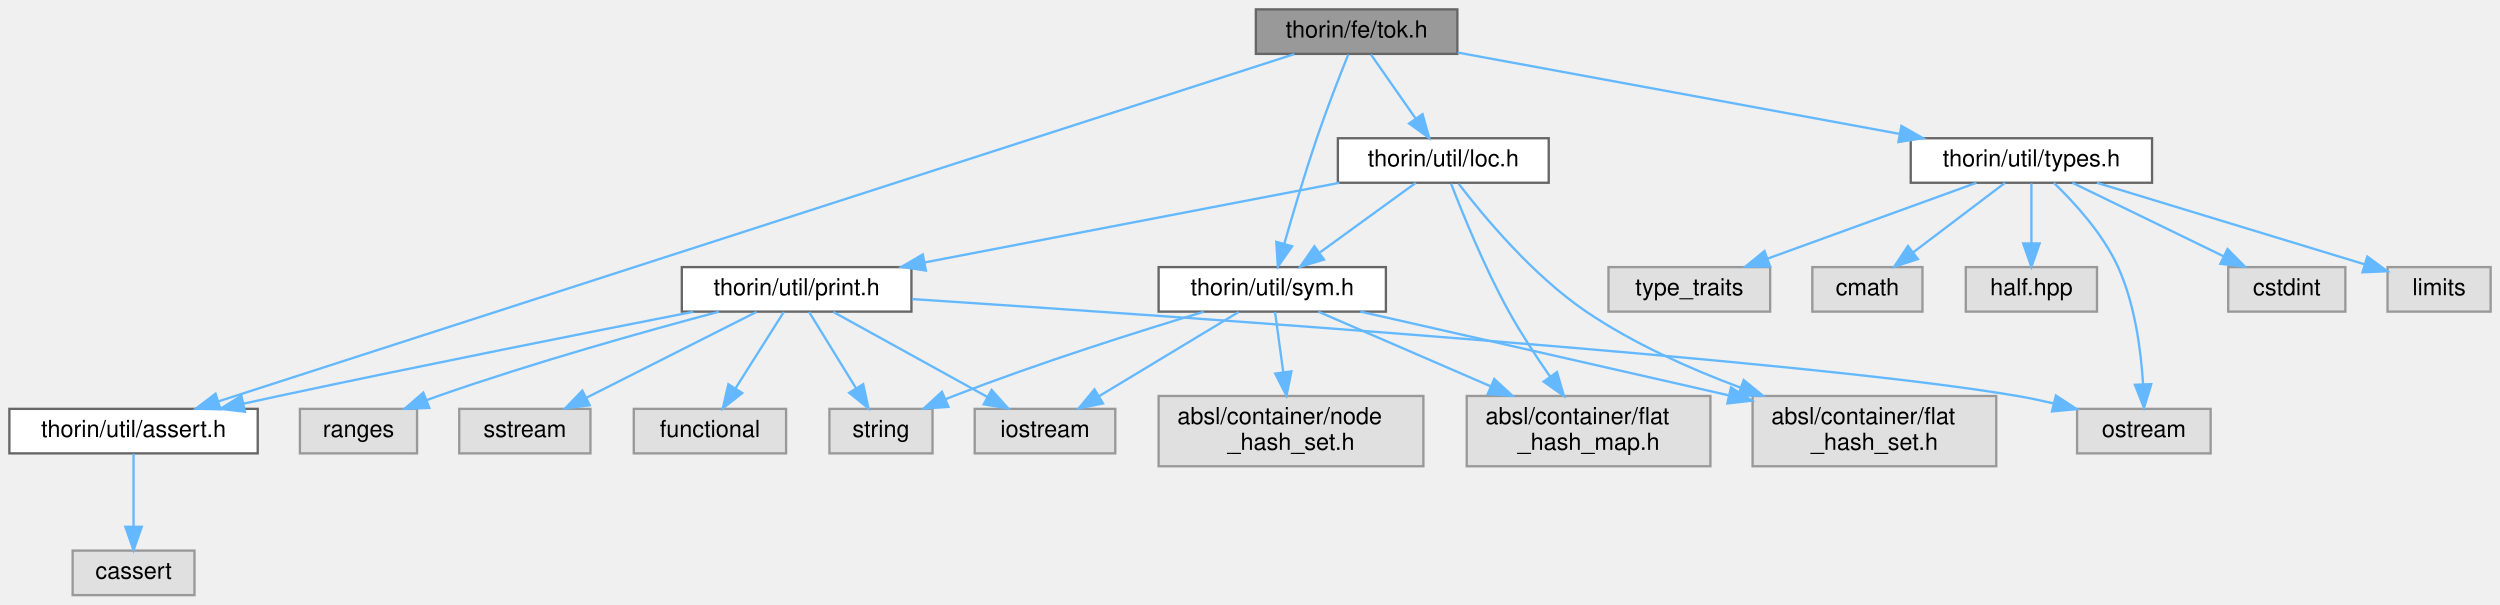
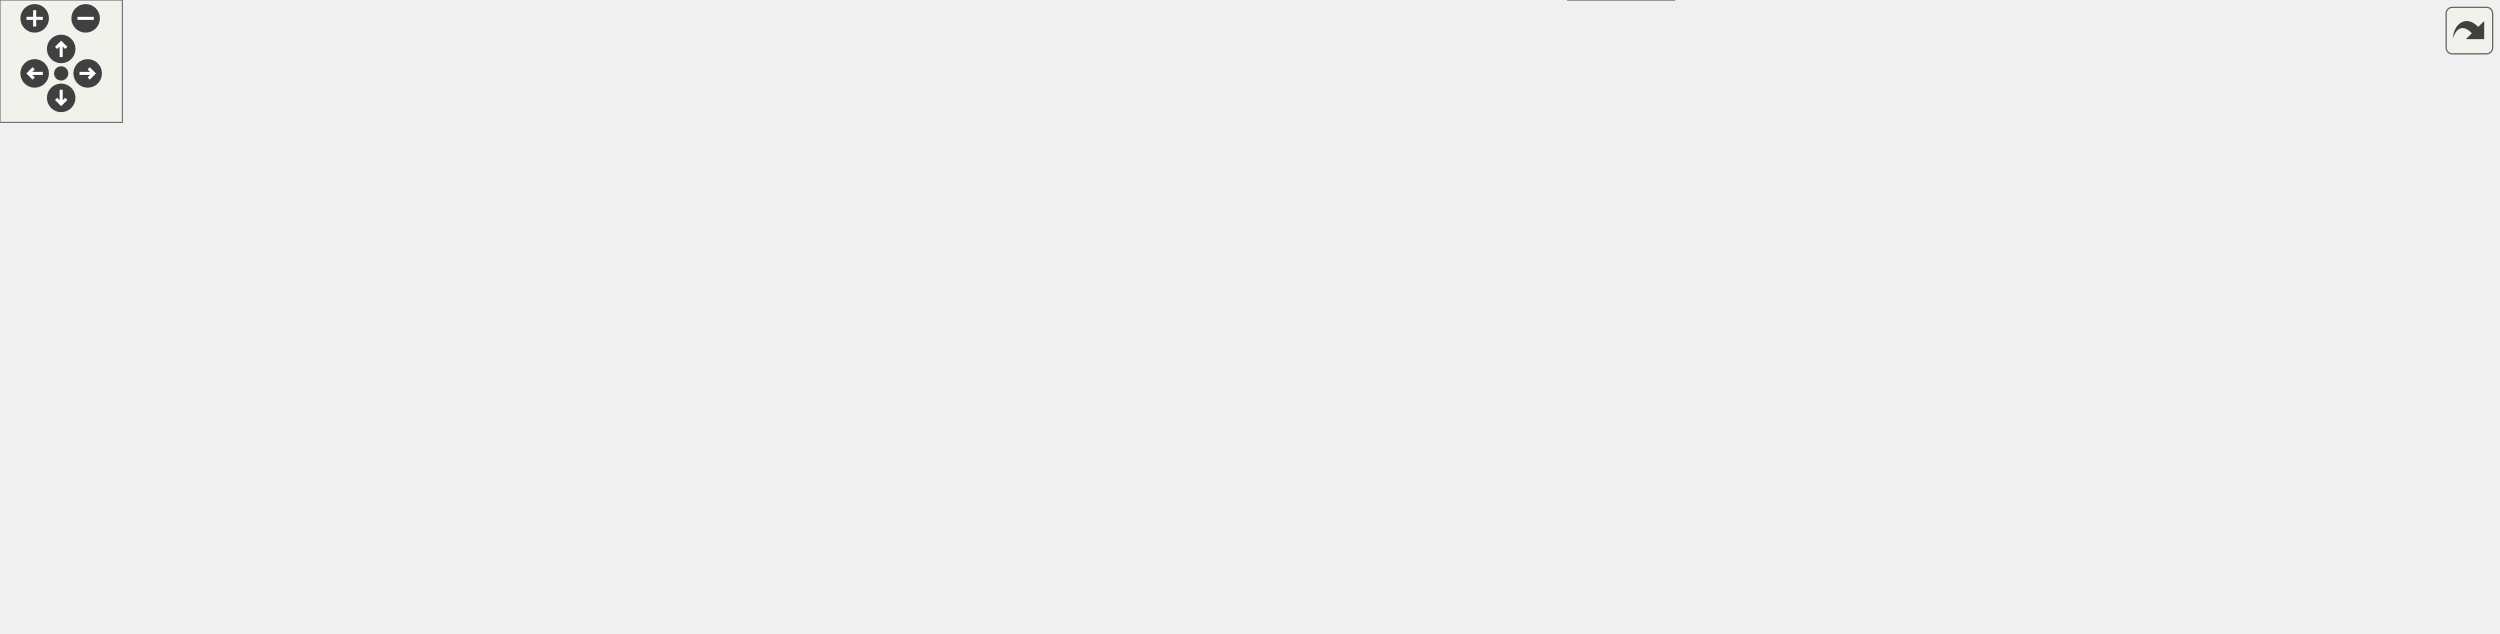
- <svg xmlns="http://www.w3.org/2000/svg" xmlns:xlink="http://www.w3.org/1999/xlink" width="1067pt" height="258pt" viewBox="0.00 0.00 1067.00 258.00">
-   <g id="graph0" class="graph" transform="scale(1 1) rotate(0) translate(4 254)">
-     <g id="node1" class="node">
-       <g id="a_node1">
-         <a xlink:title=" ">
-           <polygon fill="#999999" stroke="#666666" points="618,-250 532,-250 532,-231 618,-231 618,-250" />
-           <text text-anchor="middle" x="575" y="-238" font-family="Helvetica,sans-Serif" font-size="10.00">thorin/fe/tok.h</text>
-         </a>
-       </g>
-     </g>
-     <g id="node2" class="node">
-       <g id="a_node2">
-         <a xlink:href="assert_8h.html" target="_top" xlink:title=" ">
-           <polygon fill="white" stroke="#666666" points="106,-79.5 0,-79.5 0,-60.5 106,-60.5 106,-79.5" />
-           <text text-anchor="middle" x="53" y="-67.5" font-family="Helvetica,sans-Serif" font-size="10.00">thorin/util/assert.h</text>
-         </a>
-       </g>
-     </g>
-     <g id="edge1" class="edge">
-       <path fill="none" stroke="#63b8ff" d="M548.4,-230.91C461.82,-202.97 188.04,-114.59 89.11,-82.66" />
-       <polygon fill="#63b8ff" stroke="#63b8ff" points="90.14,-79.31 79.55,-79.57 87.99,-85.97 90.14,-79.31" />
-     </g>
-     <g id="node4" class="node">
-       <g id="a_node4">
-         <a xlink:href="loc_8h.html" target="_top" xlink:title=" ">
-           <polygon fill="white" stroke="#666666" points="657,-195 567,-195 567,-176 657,-176 657,-195" />
-           <text text-anchor="middle" x="612" y="-183" font-family="Helvetica,sans-Serif" font-size="10.00">thorin/util/loc.h</text>
-         </a>
-       </g>
-     </g>
-     <g id="edge3" class="edge">
-       <path fill="none" stroke="#63b8ff" d="M581.11,-230.75C586.28,-223.34 593.85,-212.5 600.19,-203.41" />
-       <polygon fill="#63b8ff" stroke="#63b8ff" points="603.15,-205.29 606,-195.09 597.41,-201.29 603.15,-205.29" />
-     </g>
-     <g id="node14" class="node">
-       <g id="a_node14">
-         <a xlink:href="sym_8h.html" target="_top" xlink:title=" ">
-           <polygon fill="white" stroke="#666666" points="587.5,-140 490.5,-140 490.5,-121 587.5,-121 587.5,-140" />
-           <text text-anchor="middle" x="539" y="-128" font-family="Helvetica,sans-Serif" font-size="10.00">thorin/util/sym.h</text>
-         </a>
-       </g>
-     </g>
-     <g id="edge20" class="edge">
-       <path fill="none" stroke="#63b8ff" d="M571.42,-230.71C567.84,-221.78 562.26,-207.53 558,-195 552.9,-180 547.79,-162.77 544.16,-150.05" />
-       <polygon fill="#63b8ff" stroke="#63b8ff" points="547.46,-148.87 541.38,-140.19 540.72,-150.77 547.46,-148.87" />
-     </g>
-     <g id="node16" class="node">
-       <g id="a_node16">
-         <a xlink:href="types_8h.html" target="_top" xlink:title=" ">
-           <polygon fill="white" stroke="#666666" points="914.5,-195 811.5,-195 811.5,-176 914.5,-176 914.5,-195" />
-           <text text-anchor="middle" x="863" y="-183" font-family="Helvetica,sans-Serif" font-size="10.00">thorin/util/types.h</text>
-         </a>
-       </g>
-     </g>
-     <g id="edge21" class="edge">
-       <path fill="none" stroke="#63b8ff" d="M618.12,-231.57C668.34,-222.32 751.48,-207.02 806.74,-196.85" />
-       <polygon fill="#63b8ff" stroke="#63b8ff" points="807.52,-200.27 816.72,-195.02 806.25,-193.38 807.52,-200.27" />
-     </g>
-     <g id="node3" class="node">
-       <g id="a_node3">
-         <a xlink:title=" ">
-           <polygon fill="#e0e0e0" stroke="#999999" points="79,-19 27,-19 27,0 79,0 79,-19" />
-           <text text-anchor="middle" x="53" y="-7" font-family="Helvetica,sans-Serif" font-size="10.00">cassert</text>
-         </a>
-       </g>
-     </g>
-     <g id="edge2" class="edge">
-       <path fill="none" stroke="#63b8ff" d="M53,-60.37C53,-52.25 53,-39.81 53,-29.39" />
-       <polygon fill="#63b8ff" stroke="#63b8ff" points="56.5,-29.17 53,-19.17 49.5,-29.17 56.5,-29.17" />
-     </g>
-     <g id="node5" class="node">
-       <g id="a_node5">
-         <a xlink:title=" ">
-           <polygon fill="#e0e0e0" stroke="#999999" points="726,-85 622,-85 622,-55 726,-55 726,-85" />
-           <text text-anchor="start" x="630" y="-73" font-family="Helvetica,sans-Serif" font-size="10.00">absl/container/flat</text>
-           <text text-anchor="middle" x="674" y="-62" font-family="Helvetica,sans-Serif" font-size="10.00">_hash_map.h</text>
-         </a>
-       </g>
-     </g>
-     <g id="edge4" class="edge">
-       <path fill="none" stroke="#63b8ff" d="M615.32,-175.63C620.13,-163.13 629.6,-139.76 640,-121 645.21,-111.6 651.7,-101.71 657.6,-93.24" />
-       <polygon fill="#63b8ff" stroke="#63b8ff" points="660.52,-95.18 663.47,-85 654.82,-91.12 660.52,-95.18" />
-     </g>
-     <g id="node6" class="node">
-       <g id="a_node6">
-         <a xlink:title=" ">
-           <polygon fill="#e0e0e0" stroke="#999999" points="848,-85 744,-85 744,-55 848,-55 848,-85" />
-           <text text-anchor="start" x="752" y="-73" font-family="Helvetica,sans-Serif" font-size="10.00">absl/container/flat</text>
-           <text text-anchor="middle" x="796" y="-62" font-family="Helvetica,sans-Serif" font-size="10.00">_hash_set.h</text>
-         </a>
-       </g>
-     </g>
-     <g id="edge5" class="edge">
-       <path fill="none" stroke="#63b8ff" d="M618.57,-175.56C628.86,-162.12 649.97,-136.61 673,-121 693.03,-107.42 717.31,-96.57 738.99,-88.5" />
-       <polygon fill="#63b8ff" stroke="#63b8ff" points="740.21,-91.78 748.42,-85.09 737.83,-85.2 740.21,-91.78" />
-     </g>
-     <g id="node7" class="node">
-       <g id="a_node7">
-         <a xlink:href="print_8h.html" target="_top" xlink:title=" ">
-           <polygon fill="white" stroke="#666666" points="385,-140 287,-140 287,-121 385,-121 385,-140" />
-           <text text-anchor="middle" x="336" y="-128" font-family="Helvetica,sans-Serif" font-size="10.00">thorin/util/print.h</text>
-         </a>
-       </g>
-     </g>
-     <g id="edge6" class="edge">
-       <path fill="none" stroke="#63b8ff" d="M567.66,-175.98C519.51,-166.74 442.58,-151.97 390.71,-142.01" />
-       <polygon fill="#63b8ff" stroke="#63b8ff" points="391.17,-138.53 380.69,-140.08 389.85,-145.41 391.17,-138.53" />
-     </g>
-     <g id="edge14" class="edge">
-       <path fill="none" stroke="#63b8ff" d="M600.27,-175.98C589.27,-168 572.58,-155.88 559.4,-146.31" />
-       <polygon fill="#63b8ff" stroke="#63b8ff" points="561.09,-143.21 550.94,-140.17 556.98,-148.88 561.09,-143.21" />
-     </g>
-     <g id="edge13" class="edge">
-       <path fill="none" stroke="#63b8ff" d="M291.91,-120.94C247.26,-112.19 176.24,-98.08 115,-85 110.07,-83.95 104.92,-82.82 99.79,-81.69" />
-       <polygon fill="#63b8ff" stroke="#63b8ff" points="100.54,-78.27 90.02,-79.51 99.01,-85.1 100.54,-78.27" />
-     </g>
-     <g id="node8" class="node">
-       <g id="a_node8">
-         <a xlink:title=" ">
-           <polygon fill="#e0e0e0" stroke="#999999" points="331.5,-79.5 266.5,-79.5 266.5,-60.5 331.5,-60.5 331.5,-79.5" />
-           <text text-anchor="middle" x="299" y="-67.5" font-family="Helvetica,sans-Serif" font-size="10.00">functional</text>
-         </a>
-       </g>
-     </g>
-     <g id="edge7" class="edge">
-       <path fill="none" stroke="#63b8ff" d="M330.54,-120.87C325.13,-112.31 316.69,-98.97 309.9,-88.24" />
-       <polygon fill="#63b8ff" stroke="#63b8ff" points="312.79,-86.25 304.48,-79.67 306.87,-89.99 312.79,-86.25" />
-     </g>
-     <g id="node9" class="node">
-       <g id="a_node9">
-         <a xlink:title=" ">
-           <polygon fill="#e0e0e0" stroke="#999999" points="472,-79.5 412,-79.5 412,-60.5 472,-60.5 472,-79.5" />
-           <text text-anchor="middle" x="442" y="-67.5" font-family="Helvetica,sans-Serif" font-size="10.00">iostream</text>
-         </a>
-       </g>
-     </g>
-     <g id="edge8" class="edge">
-       <path fill="none" stroke="#63b8ff" d="M351.64,-120.87C368.94,-111.32 397.05,-95.81 417.33,-84.62" />
-       <polygon fill="#63b8ff" stroke="#63b8ff" points="419.23,-87.56 426.3,-79.67 415.85,-81.43 419.23,-87.56" />
-     </g>
-     <g id="node10" class="node">
-       <g id="a_node10">
-         <a xlink:title=" ">
-           <polygon fill="#e0e0e0" stroke="#999999" points="939.5,-79.5 882.5,-79.5 882.5,-60.5 939.5,-60.5 939.5,-79.5" />
-           <text text-anchor="middle" x="911" y="-67.5" font-family="Helvetica,sans-Serif" font-size="10.00">ostream</text>
-         </a>
-       </g>
-     </g>
-     <g id="edge9" class="edge">
-       <path fill="none" stroke="#63b8ff" d="M385.36,-126.35C497.18,-119.04 767.07,-100.38 857,-85 862.06,-84.13 867.34,-83.03 872.53,-81.81" />
-       <polygon fill="#63b8ff" stroke="#63b8ff" points="873.46,-85.19 882.33,-79.39 871.78,-78.4 873.46,-85.19" />
-     </g>
-     <g id="node11" class="node">
-       <g id="a_node11">
-         <a xlink:title=" ">
-           <polygon fill="#e0e0e0" stroke="#999999" points="174,-79.5 124,-79.5 124,-60.5 174,-60.5 174,-79.5" />
-           <text text-anchor="middle" x="149" y="-67.5" font-family="Helvetica,sans-Serif" font-size="10.00">ranges</text>
-         </a>
-       </g>
-     </g>
-     <g id="edge10" class="edge">
-       <path fill="none" stroke="#63b8ff" d="M302.85,-120.96C271.63,-112.67 223.73,-99.26 183,-85 181.38,-84.43 179.73,-83.83 178.07,-83.21" />
-       <polygon fill="#63b8ff" stroke="#63b8ff" points="179.23,-79.9 168.64,-79.51 176.67,-86.42 179.23,-79.9" />
-     </g>
-     <g id="node12" class="node">
-       <g id="a_node12">
-         <a xlink:title=" ">
-           <polygon fill="#e0e0e0" stroke="#999999" points="248,-79.5 192,-79.5 192,-60.5 248,-60.5 248,-79.5" />
-           <text text-anchor="middle" x="220" y="-67.5" font-family="Helvetica,sans-Serif" font-size="10.00">sstream</text>
-         </a>
-       </g>
-     </g>
-     <g id="edge11" class="edge">
-       <path fill="none" stroke="#63b8ff" d="M318.88,-120.87C299.78,-111.23 268.63,-95.53 246.4,-84.31" />
-       <polygon fill="#63b8ff" stroke="#63b8ff" points="247.69,-81.05 237.19,-79.67 244.54,-87.3 247.69,-81.05" />
-     </g>
-     <g id="node13" class="node">
-       <g id="a_node13">
-         <a xlink:title=" ">
-           <polygon fill="#e0e0e0" stroke="#999999" points="394,-79.5 350,-79.5 350,-60.5 394,-60.5 394,-79.5" />
-           <text text-anchor="middle" x="372" y="-67.5" font-family="Helvetica,sans-Serif" font-size="10.00">string</text>
-         </a>
-       </g>
-     </g>
-     <g id="edge12" class="edge">
-       <path fill="none" stroke="#63b8ff" d="M341.31,-120.87C346.58,-112.31 354.79,-98.97 361.39,-88.24" />
-       <polygon fill="#63b8ff" stroke="#63b8ff" points="364.41,-90.02 366.67,-79.67 358.44,-86.35 364.41,-90.02" />
-     </g>
-     <g id="edge17" class="edge">
-       <path fill="none" stroke="#63b8ff" d="M558.63,-120.99C577.8,-112.68 607.6,-99.78 632.1,-89.16" />
-       <polygon fill="#63b8ff" stroke="#63b8ff" points="633.76,-92.25 641.54,-85.06 630.98,-85.83 633.76,-92.25" />
-     </g>
-     <g id="edge18" class="edge">
-       <path fill="none" stroke="#63b8ff" d="M576.58,-121C613.96,-112.53 673.22,-99.09 733.66,-85.3" />
-       <polygon fill="#63b8ff" stroke="#63b8ff" points="734.79,-88.64 743.76,-83 733.23,-81.81 734.79,-88.64" />
-     </g>
-     <g id="edge15" class="edge">
-       <path fill="none" stroke="#63b8ff" d="M524.69,-120.87C509,-111.41 483.6,-96.09 465.09,-84.92" />
-       <polygon fill="#63b8ff" stroke="#63b8ff" points="466.74,-81.83 456.37,-79.67 463.13,-87.83 466.74,-81.83" />
-     </g>
-     <g id="edge16" class="edge">
-       <path fill="none" stroke="#63b8ff" d="M509.76,-120.93C482,-112.57 439.25,-99.07 403,-85 401.82,-84.54 400.63,-84.07 399.42,-83.57" />
-       <polygon fill="#63b8ff" stroke="#63b8ff" points="400.79,-80.35 390.22,-79.62 398.03,-86.78 400.79,-80.35" />
-     </g>
-     <g id="node15" class="node">
-       <g id="a_node15">
-         <a xlink:title=" ">
-           <polygon fill="#e0e0e0" stroke="#999999" points="603.5,-85 490.5,-85 490.5,-55 603.5,-55 603.5,-85" />
-           <text text-anchor="start" x="498.5" y="-73" font-family="Helvetica,sans-Serif" font-size="10.00">absl/container/node</text>
-           <text text-anchor="middle" x="547" y="-62" font-family="Helvetica,sans-Serif" font-size="10.00">_hash_set.h</text>
-         </a>
-       </g>
-     </g>
-     <g id="edge19" class="edge">
-       <path fill="none" stroke="#63b8ff" d="M540.18,-120.87C541.11,-114.11 542.44,-104.35 543.68,-95.26" />
-       <polygon fill="#63b8ff" stroke="#63b8ff" points="547.18,-95.5 545.07,-85.11 540.25,-94.55 547.18,-95.5" />
-     </g>
-     <g id="edge24" class="edge">
-       <path fill="none" stroke="#63b8ff" d="M872.56,-175.97C881.2,-167.68 893.53,-154.27 900,-140 907.2,-124.14 909.78,-104.36 910.66,-90.05" />
-       <polygon fill="#63b8ff" stroke="#63b8ff" points="914.16,-90.05 911.06,-79.92 907.17,-89.78 914.16,-90.05" />
-     </g>
-     <g id="node17" class="node">
-       <g id="a_node17">
-         <a xlink:title=" ">
-           <polygon fill="#e0e0e0" stroke="#999999" points="997,-140 947,-140 947,-121 997,-121 997,-140" />
-           <text text-anchor="middle" x="972" y="-128" font-family="Helvetica,sans-Serif" font-size="10.00">cstdint</text>
-         </a>
-       </g>
-     </g>
-     <g id="edge22" class="edge">
-       <path fill="none" stroke="#63b8ff" d="M880.51,-175.98C897.97,-167.5 925.01,-154.35 945.17,-144.54" />
-       <polygon fill="#63b8ff" stroke="#63b8ff" points="946.71,-147.69 954.17,-140.17 943.64,-141.4 946.71,-147.69" />
-     </g>
-     <g id="node18" class="node">
-       <g id="a_node18">
-         <a xlink:title=" ">
-           <polygon fill="#e0e0e0" stroke="#999999" points="1059,-140 1015,-140 1015,-121 1059,-121 1059,-140" />
-           <text text-anchor="middle" x="1037" y="-128" font-family="Helvetica,sans-Serif" font-size="10.00">limits</text>
-         </a>
-       </g>
-     </g>
-     <g id="edge23" class="edge">
-       <path fill="none" stroke="#63b8ff" d="M890.96,-175.98C922.08,-166.51 972.28,-151.21 1004.96,-141.26" />
-       <polygon fill="#63b8ff" stroke="#63b8ff" points="1006.36,-144.49 1014.91,-138.23 1004.32,-137.79 1006.36,-144.49" />
-     </g>
-     <g id="node19" class="node">
-       <g id="a_node19">
-         <a xlink:title=" ">
-           <polygon fill="#e0e0e0" stroke="#999999" points="751.5,-140 682.5,-140 682.5,-121 751.5,-121 751.5,-140" />
-           <text text-anchor="middle" x="717" y="-128" font-family="Helvetica,sans-Serif" font-size="10.00">type_traits</text>
-         </a>
-       </g>
-     </g>
-     <g id="edge25" class="edge">
-       <path fill="none" stroke="#63b8ff" d="M839.54,-175.98C815.42,-167.23 777.63,-153.51 750.4,-143.62" />
-       <polygon fill="#63b8ff" stroke="#63b8ff" points="751.48,-140.29 740.88,-140.17 749.09,-146.87 751.48,-140.29" />
-     </g>
-     <g id="node20" class="node">
-       <g id="a_node20">
-         <a xlink:title=" ">
-           <polygon fill="#e0e0e0" stroke="#999999" points="816.5,-140 769.5,-140 769.5,-121 816.5,-121 816.5,-140" />
-           <text text-anchor="middle" x="793" y="-128" font-family="Helvetica,sans-Serif" font-size="10.00">cmath</text>
-         </a>
-       </g>
-     </g>
-     <g id="edge26" class="edge">
-       <path fill="none" stroke="#63b8ff" d="M851.75,-175.98C841.2,-168 825.2,-155.88 812.56,-146.31" />
-       <polygon fill="#63b8ff" stroke="#63b8ff" points="814.54,-143.42 804.45,-140.17 810.31,-149 814.54,-143.42" />
-     </g>
-     <g id="node21" class="node">
-       <g id="a_node21">
-         <a xlink:title=" ">
-           <polygon fill="#e0e0e0" stroke="#999999" points="891,-140 835,-140 835,-121 891,-121 891,-140" />
-           <text text-anchor="middle" x="863" y="-128" font-family="Helvetica,sans-Serif" font-size="10.00">half.hpp</text>
-         </a>
-       </g>
-     </g>
-     <g id="edge27" class="edge">
-       <path fill="none" stroke="#63b8ff" d="M863,-175.75C863,-168.8 863,-158.85 863,-150.13" />
-       <polygon fill="#63b8ff" stroke="#63b8ff" points="866.5,-150.09 863,-140.09 859.5,-150.09 866.5,-150.09" />
+ <svg xmlns="http://www.w3.org/2000/svg" xmlns:xlink="http://www.w3.org/1999/xlink" id="main" version="1.1" xml:space="preserve">
+   <style type="text/css">
+ .edge:hover path { stroke: red; }
+ .edge:hover polygon { stroke: red; fill: red; }
+ </style>
+   <defs>
+     <circle id="rim" cx="0" cy="0" r="7" />
+     <circle id="rim2" cx="0" cy="0" r="3.5" />
+     <g id="zoomPlus">
+       <use xlink:href="#rim" fill="#404040">
+         <set attributeName="fill" to="#808080" begin="zoomplus.mouseover" end="zoomplus.mouseout" />
+       </use>
+       <path d="M-4,0h8M0,-4v8" fill="none" stroke="white" stroke-width="1.5" pointer-events="none" />
+     </g>
+     <g id="zoomMin">
+       <use xlink:href="#rim" fill="#404040">
+         <set attributeName="fill" to="#808080" begin="zoomminus.mouseover" end="zoomminus.mouseout" />
+       </use>
+       <path d="M-4,0h8" fill="none" stroke="white" stroke-width="1.5" pointer-events="none" />
+     </g>
+     <g id="dirArrow">
+       <path fill="none" stroke="white" stroke-width="1.5" d="M0,-3.0v7 M-2.5,-0.5L0,-3.0L2.5,-0.5" />
+     </g>
+     <g id="resetDef">
+       <use xlink:href="#rim2" fill="#404040">
+         <set attributeName="fill" to="#808080" begin="reset.mouseover" end="reset.mouseout" />
+       </use>
+     </g>
+   </defs>
+   <svg id="graph" class="graph">
+     <g id="viewport">
+       <g id="node1" class="node">
+         <g id="a_node1">
+           <a xlink:title=" ">
+             <polygon fill="#999999" stroke="#666666" points="568,-250 482,-250 482,-231 568,-231 568,-250" />
+             <text text-anchor="middle" x="525" y="-238" font-family="Helvetica,sans-Serif" font-size="10.00">thorin/fe/tok.h</text>
+           </a>
+         </g>
+       </g>
+       <g id="node2" class="node">
+         <g id="a_node2">
+           <a xlink:href="assert_8h.html" target="_top" xlink:title=" ">
+             <polygon fill="white" stroke="#666666" points="848,-79.5 742,-79.5 742,-60.5 848,-60.5 848,-79.5" />
+             <text text-anchor="middle" x="795" y="-67.5" font-family="Helvetica,sans-Serif" font-size="10.00">thorin/util/assert.h</text>
+           </a>
+         </g>
+       </g>
+       <g id="edge1" class="edge">
+         <path fill="none" stroke="#63b8ff" d="M538.76,-230.91C582.54,-203.59 718.91,-118.49 772.78,-84.87" />
+         <polygon fill="#63b8ff" stroke="#63b8ff" points="774.64,-87.83 781.27,-79.57 770.93,-81.9 774.64,-87.83" />
+       </g>
+       <g id="node4" class="node">
+         <g id="a_node4">
+           <a xlink:href="loc_8h.html" target="_top" xlink:title=" ">
+             <polygon fill="white" stroke="#666666" points="373,-195 283,-195 283,-176 373,-176 373,-195" />
+             <text text-anchor="middle" x="328" y="-183" font-family="Helvetica,sans-Serif" font-size="10.00">thorin/util/loc.h</text>
+           </a>
+         </g>
+       </g>
+       <g id="edge3" class="edge">
+         <path fill="none" stroke="#63b8ff" d="M493.35,-230.98C459.84,-221.97 406.8,-207.7 369.86,-197.76" />
+         <polygon fill="#63b8ff" stroke="#63b8ff" points="370.47,-194.3 359.9,-195.08 368.65,-201.06 370.47,-194.3" />
+       </g>
+       <g id="node15" class="node">
+         <g id="a_node15">
+           <a xlink:href="sym_8h.html" target="_top" xlink:title=" ">
+             <polygon fill="white" stroke="#666666" points="420.5,-140 323.5,-140 323.5,-121 420.5,-121 420.5,-140" />
+             <text text-anchor="middle" x="372" y="-128" font-family="Helvetica,sans-Serif" font-size="10.00">thorin/util/sym.h</text>
+           </a>
+         </g>
+       </g>
+       <g id="edge21" class="edge">
+         <path fill="none" stroke="#63b8ff" d="M512.74,-230.84C486.55,-212.36 424.93,-168.86 392.61,-146.05" />
+         <polygon fill="#63b8ff" stroke="#63b8ff" points="394.51,-143.1 384.32,-140.2 390.47,-148.82 394.51,-143.1" />
+       </g>
+       <g id="node17" class="node">
+         <g id="a_node17">
+           <a xlink:href="types_8h.html" target="_top" xlink:title=" ">
+             <polygon fill="white" stroke="#666666" points="1027.5,-195 924.5,-195 924.5,-176 1027.5,-176 1027.5,-195" />
+             <text text-anchor="middle" x="976" y="-183" font-family="Helvetica,sans-Serif" font-size="10.00">thorin/util/types.h</text>
+           </a>
+         </g>
+       </g>
+       <g id="edge22" class="edge">
+         <path fill="none" stroke="#63b8ff" d="M568.24,-234.42C648.68,-224.97 821.51,-204.65 914.23,-193.76" />
+         <polygon fill="#63b8ff" stroke="#63b8ff" points="914.79,-197.22 924.31,-192.57 913.97,-190.27 914.79,-197.22" />
+       </g>
+       <g id="node3" class="node">
+         <g id="a_node3">
+           <a xlink:title=" ">
+             <polygon fill="#e0e0e0" stroke="#999999" points="821,-19 769,-19 769,0 821,0 821,-19" />
+             <text text-anchor="middle" x="795" y="-7" font-family="Helvetica,sans-Serif" font-size="10.00">cassert</text>
+           </a>
+         </g>
+       </g>
+       <g id="edge2" class="edge">
+         <path fill="none" stroke="#63b8ff" d="M795,-60.37C795,-52.25 795,-39.81 795,-29.39" />
+         <polygon fill="#63b8ff" stroke="#63b8ff" points="798.5,-29.17 795,-19.17 791.5,-29.17 798.5,-29.17" />
+       </g>
+       <g id="node5" class="node">
+         <g id="a_node5">
+           <a xlink:title=" ">
+             <polygon fill="#e0e0e0" stroke="#999999" points="305,-140 237,-140 237,-121 305,-121 305,-140" />
+             <text text-anchor="middle" x="271" y="-128" font-family="Helvetica,sans-Serif" font-size="10.00">filesystem</text>
+           </a>
+         </g>
+       </g>
+       <g id="edge4" class="edge">
+         <path fill="none" stroke="#63b8ff" d="M318.84,-175.98C310.5,-168.23 297.97,-156.58 287.82,-147.14" />
+         <polygon fill="#63b8ff" stroke="#63b8ff" points="290.03,-144.42 280.32,-140.17 285.26,-149.54 290.03,-144.42" />
+       </g>
+       <g id="node6" class="node">
+         <g id="a_node6">
+           <a xlink:title=" ">
+             <polygon fill="#e0e0e0" stroke="#999999" points="104,-85 0,-85 0,-55 104,-55 104,-85" />
+             <text text-anchor="start" x="8" y="-73" font-family="Helvetica,sans-Serif" font-size="10.00">absl/container/flat</text>
+             <text text-anchor="middle" x="52" y="-62" font-family="Helvetica,sans-Serif" font-size="10.00">_hash_map.h</text>
+           </a>
+         </g>
+       </g>
+       <g id="edge5" class="edge">
+         <path fill="none" stroke="#63b8ff" d="M302.34,-175.86C277.31,-167.28 238.25,-153.49 205,-140 165.48,-123.97 121.14,-103.71 90.41,-89.31" />
+         <polygon fill="#63b8ff" stroke="#63b8ff" points="91.87,-86.12 81.33,-85.03 88.89,-92.46 91.87,-86.12" />
+       </g>
+       <g id="node7" class="node">
+         <g id="a_node7">
+           <a xlink:title=" ">
+             <polygon fill="#e0e0e0" stroke="#999999" points="226,-85 122,-85 122,-55 226,-55 226,-85" />
+             <text text-anchor="start" x="130" y="-73" font-family="Helvetica,sans-Serif" font-size="10.00">absl/container/flat</text>
+             <text text-anchor="middle" x="174" y="-62" font-family="Helvetica,sans-Serif" font-size="10.00">_hash_set.h</text>
+           </a>
+         </g>
+       </g>
+       <g id="edge6" class="edge">
+         <path fill="none" stroke="#63b8ff" d="M299.27,-175.92C278.11,-168.64 249.42,-156.72 228,-140 211.61,-127.21 197.34,-108.42 187.58,-93.67" />
+         <polygon fill="#63b8ff" stroke="#63b8ff" points="190.45,-91.65 182.12,-85.1 184.55,-95.42 190.45,-91.65" />
+       </g>
+       <g id="node8" class="node">
+         <g id="a_node8">
+           <a xlink:href="print_8h.html" target="_top" xlink:title=" ">
+             <polygon fill="white" stroke="#666666" points="635,-140 537,-140 537,-121 635,-121 635,-140" />
+             <text text-anchor="middle" x="586" y="-128" font-family="Helvetica,sans-Serif" font-size="10.00">thorin/util/print.h</text>
+           </a>
+         </g>
+       </g>
+       <g id="edge7" class="edge">
+         <path fill="none" stroke="#63b8ff" d="M369.45,-175.98C414.27,-166.78 485.77,-152.09 534.25,-142.13" />
+         <polygon fill="#63b8ff" stroke="#63b8ff" points="535.13,-145.52 544.22,-140.08 533.72,-138.67 535.13,-145.52" />
+       </g>
+       <g id="edge15" class="edge">
+         <path fill="none" stroke="#63b8ff" d="M335.27,-175.75C341.54,-168.18 350.79,-157.05 358.43,-147.84" />
+         <polygon fill="#63b8ff" stroke="#63b8ff" points="361.17,-150.02 364.87,-140.09 355.79,-145.55 361.17,-150.02" />
+       </g>
+       <g id="edge14" class="edge">
+         <path fill="none" stroke="#63b8ff" d="M616.39,-120.99C652.92,-110.77 714.34,-93.58 754.77,-82.26" />
+         <polygon fill="#63b8ff" stroke="#63b8ff" points="755.89,-85.58 764.57,-79.52 754,-78.84 755.89,-85.58" />
+       </g>
+       <g id="node9" class="node">
+         <g id="a_node9">
+           <a xlink:title=" ">
+             <polygon fill="#e0e0e0" stroke="#999999" points="581.5,-79.5 516.5,-79.5 516.5,-60.5 581.5,-60.5 581.5,-79.5" />
+             <text text-anchor="middle" x="549" y="-67.5" font-family="Helvetica,sans-Serif" font-size="10.00">functional</text>
+           </a>
+         </g>
+       </g>
+       <g id="edge8" class="edge">
+         <path fill="none" stroke="#63b8ff" d="M580.54,-120.87C575.13,-112.31 566.69,-98.97 559.9,-88.24" />
+         <polygon fill="#63b8ff" stroke="#63b8ff" points="562.79,-86.25 554.48,-79.67 556.87,-89.99 562.79,-86.25" />
+       </g>
+       <g id="node10" class="node">
+         <g id="a_node10">
+           <a xlink:title=" ">
+             <polygon fill="#e0e0e0" stroke="#999999" points="436,-79.5 376,-79.5 376,-60.5 436,-60.5 436,-79.5" />
+             <text text-anchor="middle" x="406" y="-67.5" font-family="Helvetica,sans-Serif" font-size="10.00">iostream</text>
+           </a>
+         </g>
+       </g>
+       <g id="edge9" class="edge">
+         <path fill="none" stroke="#63b8ff" d="M557.81,-120.96C529.27,-112.22 483.92,-98.12 445,-85 443.11,-84.36 441.17,-83.7 439.21,-83.02" />
+         <polygon fill="#63b8ff" stroke="#63b8ff" points="440.05,-79.61 429.46,-79.59 437.73,-86.21 440.05,-79.61" />
+       </g>
+       <g id="node11" class="node">
+         <g id="a_node11">
+           <a xlink:title=" ">
+             <polygon fill="#e0e0e0" stroke="#999999" points="923.5,-79.5 866.5,-79.5 866.5,-60.5 923.5,-60.5 923.5,-79.5" />
+             <text text-anchor="middle" x="895" y="-67.5" font-family="Helvetica,sans-Serif" font-size="10.00">ostream</text>
+           </a>
+         </g>
+       </g>
+       <g id="edge10" class="edge">
+         <path fill="none" stroke="#63b8ff" d="M635.05,-124.29C689.79,-117.83 780.7,-105.12 857,-85 859.44,-84.36 861.94,-83.62 864.44,-82.83" />
+         <polygon fill="#63b8ff" stroke="#63b8ff" points="865.6,-86.13 873.92,-79.57 863.33,-79.51 865.6,-86.13" />
+       </g>
+       <g id="node12" class="node">
+         <g id="a_node12">
+           <a xlink:title=" ">
+             <polygon fill="#e0e0e0" stroke="#999999" points="650,-79.5 600,-79.5 600,-60.5 650,-60.5 650,-79.5" />
+             <text text-anchor="middle" x="625" y="-67.5" font-family="Helvetica,sans-Serif" font-size="10.00">ranges</text>
+           </a>
+         </g>
+       </g>
+       <g id="edge11" class="edge">
+         <path fill="none" stroke="#63b8ff" d="M591.75,-120.87C597.46,-112.31 606.35,-98.97 613.51,-88.24" />
+         <polygon fill="#63b8ff" stroke="#63b8ff" points="616.59,-89.93 619.22,-79.67 610.76,-86.05 616.59,-89.93" />
+       </g>
+       <g id="node13" class="node">
+         <g id="a_node13">
+           <a xlink:title=" ">
+             <polygon fill="#e0e0e0" stroke="#999999" points="724,-79.5 668,-79.5 668,-60.5 724,-60.5 724,-79.5" />
+             <text text-anchor="middle" x="696" y="-67.5" font-family="Helvetica,sans-Serif" font-size="10.00">sstream</text>
+           </a>
+         </g>
+       </g>
+       <g id="edge12" class="edge">
+         <path fill="none" stroke="#63b8ff" d="M602.23,-120.87C620.27,-111.28 649.62,-95.67 670.68,-84.47" />
+         <polygon fill="#63b8ff" stroke="#63b8ff" points="672.52,-87.45 679.7,-79.67 669.23,-81.27 672.52,-87.45" />
+       </g>
+       <g id="node14" class="node">
+         <g id="a_node14">
+           <a xlink:title=" ">
+             <polygon fill="#e0e0e0" stroke="#999999" points="498,-79.5 454,-79.5 454,-60.5 498,-60.5 498,-79.5" />
+             <text text-anchor="middle" x="476" y="-67.5" font-family="Helvetica,sans-Serif" font-size="10.00">string</text>
+           </a>
+         </g>
+       </g>
+       <g id="edge13" class="edge">
+         <path fill="none" stroke="#63b8ff" d="M569.77,-120.87C551.73,-111.28 522.38,-95.67 501.32,-84.47" />
+         <polygon fill="#63b8ff" stroke="#63b8ff" points="502.77,-81.27 492.3,-79.67 499.48,-87.45 502.77,-81.27" />
+       </g>
+       <g id="edge18" class="edge">
+         <path fill="none" stroke="#63b8ff" d="M323.16,-121.94C273.12,-114 192.84,-100.76 114.27,-85.19" />
+         <polygon fill="#63b8ff" stroke="#63b8ff" points="114.69,-81.71 104.2,-83.18 113.32,-88.57 114.69,-81.71" />
+       </g>
+       <g id="edge19" class="edge">
+         <path fill="none" stroke="#63b8ff" d="M343.21,-120.99C313.97,-112.35 267.89,-98.74 231.2,-87.9" />
+         <polygon fill="#63b8ff" stroke="#63b8ff" points="232.18,-84.54 221.6,-85.06 230.2,-91.25 232.18,-84.54" />
+       </g>
+       <g id="edge16" class="edge">
+         <path fill="none" stroke="#63b8ff" d="M377.02,-120.87C381.94,-112.4 389.59,-99.24 395.79,-88.57" />
+         <polygon fill="#63b8ff" stroke="#63b8ff" points="398.96,-90.07 400.96,-79.67 392.91,-86.55 398.96,-90.07" />
+       </g>
+       <g id="edge17" class="edge">
+         <path fill="none" stroke="#63b8ff" d="M387.35,-120.87C404.32,-111.32 431.9,-95.81 451.79,-84.62" />
+         <polygon fill="#63b8ff" stroke="#63b8ff" points="453.59,-87.62 460.59,-79.67 450.16,-81.52 453.59,-87.62" />
+       </g>
+       <g id="node16" class="node">
+         <g id="a_node16">
+           <a xlink:title=" ">
+             <polygon fill="#e0e0e0" stroke="#999999" points="357.5,-85 244.5,-85 244.5,-55 357.5,-55 357.5,-85" />
+             <text text-anchor="start" x="252.5" y="-73" font-family="Helvetica,sans-Serif" font-size="10.00">absl/container/node</text>
+             <text text-anchor="middle" x="301" y="-62" font-family="Helvetica,sans-Serif" font-size="10.00">_hash_set.h</text>
+           </a>
+         </g>
+       </g>
+       <g id="edge20" class="edge">
+         <path fill="none" stroke="#63b8ff" d="M361.52,-120.87C352.25,-113.22 338.33,-101.76 326.18,-91.75" />
+         <polygon fill="#63b8ff" stroke="#63b8ff" points="328.07,-88.77 318.13,-85.11 323.62,-94.17 328.07,-88.77" />
+       </g>
+       <g id="edge25" class="edge">
+         <path fill="none" stroke="#63b8ff" d="M931.24,-175.92C911.05,-169.58 889.08,-158.67 877,-140 866.85,-124.31 874.93,-103.14 883.26,-88.4" />
+         <polygon fill="#63b8ff" stroke="#63b8ff" points="886.32,-90.11 888.59,-79.77 880.36,-86.44 886.32,-90.11" />
+       </g>
+       <g id="node18" class="node">
+         <g id="a_node18">
+           <a xlink:title=" ">
+             <polygon fill="#e0e0e0" stroke="#999999" points="936,-140 886,-140 886,-121 936,-121 936,-140" />
+             <text text-anchor="middle" x="911" y="-128" font-family="Helvetica,sans-Serif" font-size="10.00">cstdint</text>
+           </a>
+         </g>
+       </g>
+       <g id="edge23" class="edge">
+         <path fill="none" stroke="#63b8ff" d="M965.56,-175.98C955.85,-168.07 941.18,-156.11 929.5,-146.58" />
+         <polygon fill="#63b8ff" stroke="#63b8ff" points="931.6,-143.78 921.63,-140.17 927.17,-149.2 931.6,-143.78" />
+       </g>
+       <g id="node19" class="node">
+         <g id="a_node19">
+           <a xlink:title=" ">
+             <polygon fill="#e0e0e0" stroke="#999999" points="998,-140 954,-140 954,-121 998,-121 998,-140" />
+             <text text-anchor="middle" x="976" y="-128" font-family="Helvetica,sans-Serif" font-size="10.00">limits</text>
+           </a>
+         </g>
+       </g>
+       <g id="edge24" class="edge">
+         <path fill="none" stroke="#63b8ff" d="M976,-175.75C976,-168.8 976,-158.85 976,-150.13" />
+         <polygon fill="#63b8ff" stroke="#63b8ff" points="979.5,-150.09 976,-140.09 972.5,-150.09 979.5,-150.09" />
+       </g>
+       <g id="node20" class="node">
+         <g id="a_node20">
+           <a xlink:title=" ">
+             <polygon fill="#e0e0e0" stroke="#999999" points="1085.5,-140 1016.5,-140 1016.5,-121 1085.5,-121 1085.5,-140" />
+             <text text-anchor="middle" x="1051" y="-128" font-family="Helvetica,sans-Serif" font-size="10.00">type_traits</text>
+           </a>
+         </g>
+       </g>
+       <g id="edge26" class="edge">
+         <path fill="none" stroke="#63b8ff" d="M988.05,-175.98C999.46,-167.92 1016.83,-155.65 1030.43,-146.03" />
+         <polygon fill="#63b8ff" stroke="#63b8ff" points="1032.58,-148.8 1038.73,-140.17 1028.54,-143.08 1032.58,-148.8" />
+       </g>
+       <g id="node21" class="node">
+         <g id="a_node21">
+           <a xlink:title=" ">
+             <polygon fill="#e0e0e0" stroke="#999999" points="1150.5,-140 1103.5,-140 1103.5,-121 1150.5,-121 1150.5,-140" />
+             <text text-anchor="middle" x="1127" y="-128" font-family="Helvetica,sans-Serif" font-size="10.00">cmath</text>
+           </a>
+         </g>
+       </g>
+       <g id="edge27" class="edge">
+         <path fill="none" stroke="#63b8ff" d="M1000.26,-175.98C1025.62,-167.09 1065.57,-153.06 1093.83,-143.14" />
+         <polygon fill="#63b8ff" stroke="#63b8ff" points="1095.02,-146.43 1103.3,-139.82 1092.7,-139.83 1095.02,-146.43" />
+       </g>
+       <g id="node22" class="node">
+         <g id="a_node22">
+           <a xlink:title=" ">
+             <polygon fill="#e0e0e0" stroke="#999999" points="1225,-140 1169,-140 1169,-121 1225,-121 1225,-140" />
+             <text text-anchor="middle" x="1197" y="-128" font-family="Helvetica,sans-Serif" font-size="10.00">half.hpp</text>
+           </a>
+         </g>
+       </g>
+       <g id="edge28" class="edge">
+         <path fill="none" stroke="#63b8ff" d="M1011.51,-175.98C1051.89,-166.3 1117.57,-150.55 1158.97,-140.62" />
+         <polygon fill="#63b8ff" stroke="#63b8ff" points="1160.03,-143.96 1168.94,-138.23 1158.4,-137.16 1160.03,-143.96" />
+       </g>
+     </g>
+   </svg>
+   <g id="navigator" transform="translate(0 0)" fill="#404254">
+     <rect fill="#f2f5e9" fill-opacity="0.5" stroke="#606060" stroke-width=".5" x="0" y="0" width="60" height="60" />
+     <use id="zoomplus" xlink:href="#zoomPlus" x="17" y="9" />
+     <use id="zoomminus" xlink:href="#zoomMin" x="42" y="9" />
+     <use id="reset" xlink:href="#resetDef" x="30" y="36" />
+     <g id="arrowUp" xlink:href="#dirArrow" transform="translate(30 24)">
+       <use xlink:href="#rim" fill="#404040">
+         <set attributeName="fill" to="#808080" begin="arrowUp.mouseover" end="arrowUp.mouseout" />
+       </use>
+       <path fill="none" stroke="white" stroke-width="1.5" d="M0,-3.0v7 M-2.5,-0.5L0,-3.0L2.5,-0.5" />
+     </g>
+     <g id="arrowRight" xlink:href="#dirArrow" transform="rotate(90) translate(36 -43)">
+       <use xlink:href="#rim" fill="#404040">
+         <set attributeName="fill" to="#808080" begin="arrowRight.mouseover" end="arrowRight.mouseout" />
+       </use>
+       <path fill="none" stroke="white" stroke-width="1.5" d="M0,-3.0v7 M-2.5,-0.5L0,-3.0L2.5,-0.5" />
+     </g>
+     <g id="arrowDown" xlink:href="#dirArrow" transform="rotate(180) translate(-30 -48)">
+       <use xlink:href="#rim" fill="#404040">
+         <set attributeName="fill" to="#808080" begin="arrowDown.mouseover" end="arrowDown.mouseout" />
+       </use>
+       <path fill="none" stroke="white" stroke-width="1.5" d="M0,-3.0v7 M-2.5,-0.5L0,-3.0L2.5,-0.5" />
+     </g>
+     <g id="arrowLeft" xlink:href="#dirArrow" transform="rotate(270) translate(-36 17)">
+       <use xlink:href="#rim" fill="#404040">
+         <set attributeName="fill" to="#808080" begin="arrowLeft.mouseover" end="arrowLeft.mouseout" />
+       </use>
+       <path fill="none" stroke="white" stroke-width="1.5" d="M0,-3.0v7 M-2.5,-0.5L0,-3.0L2.5,-0.5" />
    </g>
  </g>
+   <svg viewBox="0 0 15 15" width="100%" height="30px" preserveAspectRatio="xMaxYMin meet">
+     <g id="arrow_out" transform="scale(0.3 0.3)">
+       <a xlink:href="tok_8h__incl_org.svg" target="_base">
+         <rect id="button" ry="5" rx="5" y="6" x="6" height="38" width="38" fill="#f2f5e9" fill-opacity="0.5" stroke="#606060" stroke-width="1.0" />
+         <path id="arrow" d="M 11.5,31.437 C 11.94,20.098 22.043,11.323 32.159,21.979 L 37.069,17.246 C 37.069,17.246 37.088,32 37.088,32 L 22.16,31.978 C 22.16,31.978 26.998,27.14 26.998,27.14 C 18.529,18.264 13.292,25.23 11.5,31.437 z" style="fill:#404040;" />
+       </a>
+     </g>
+   </svg>
</svg>
